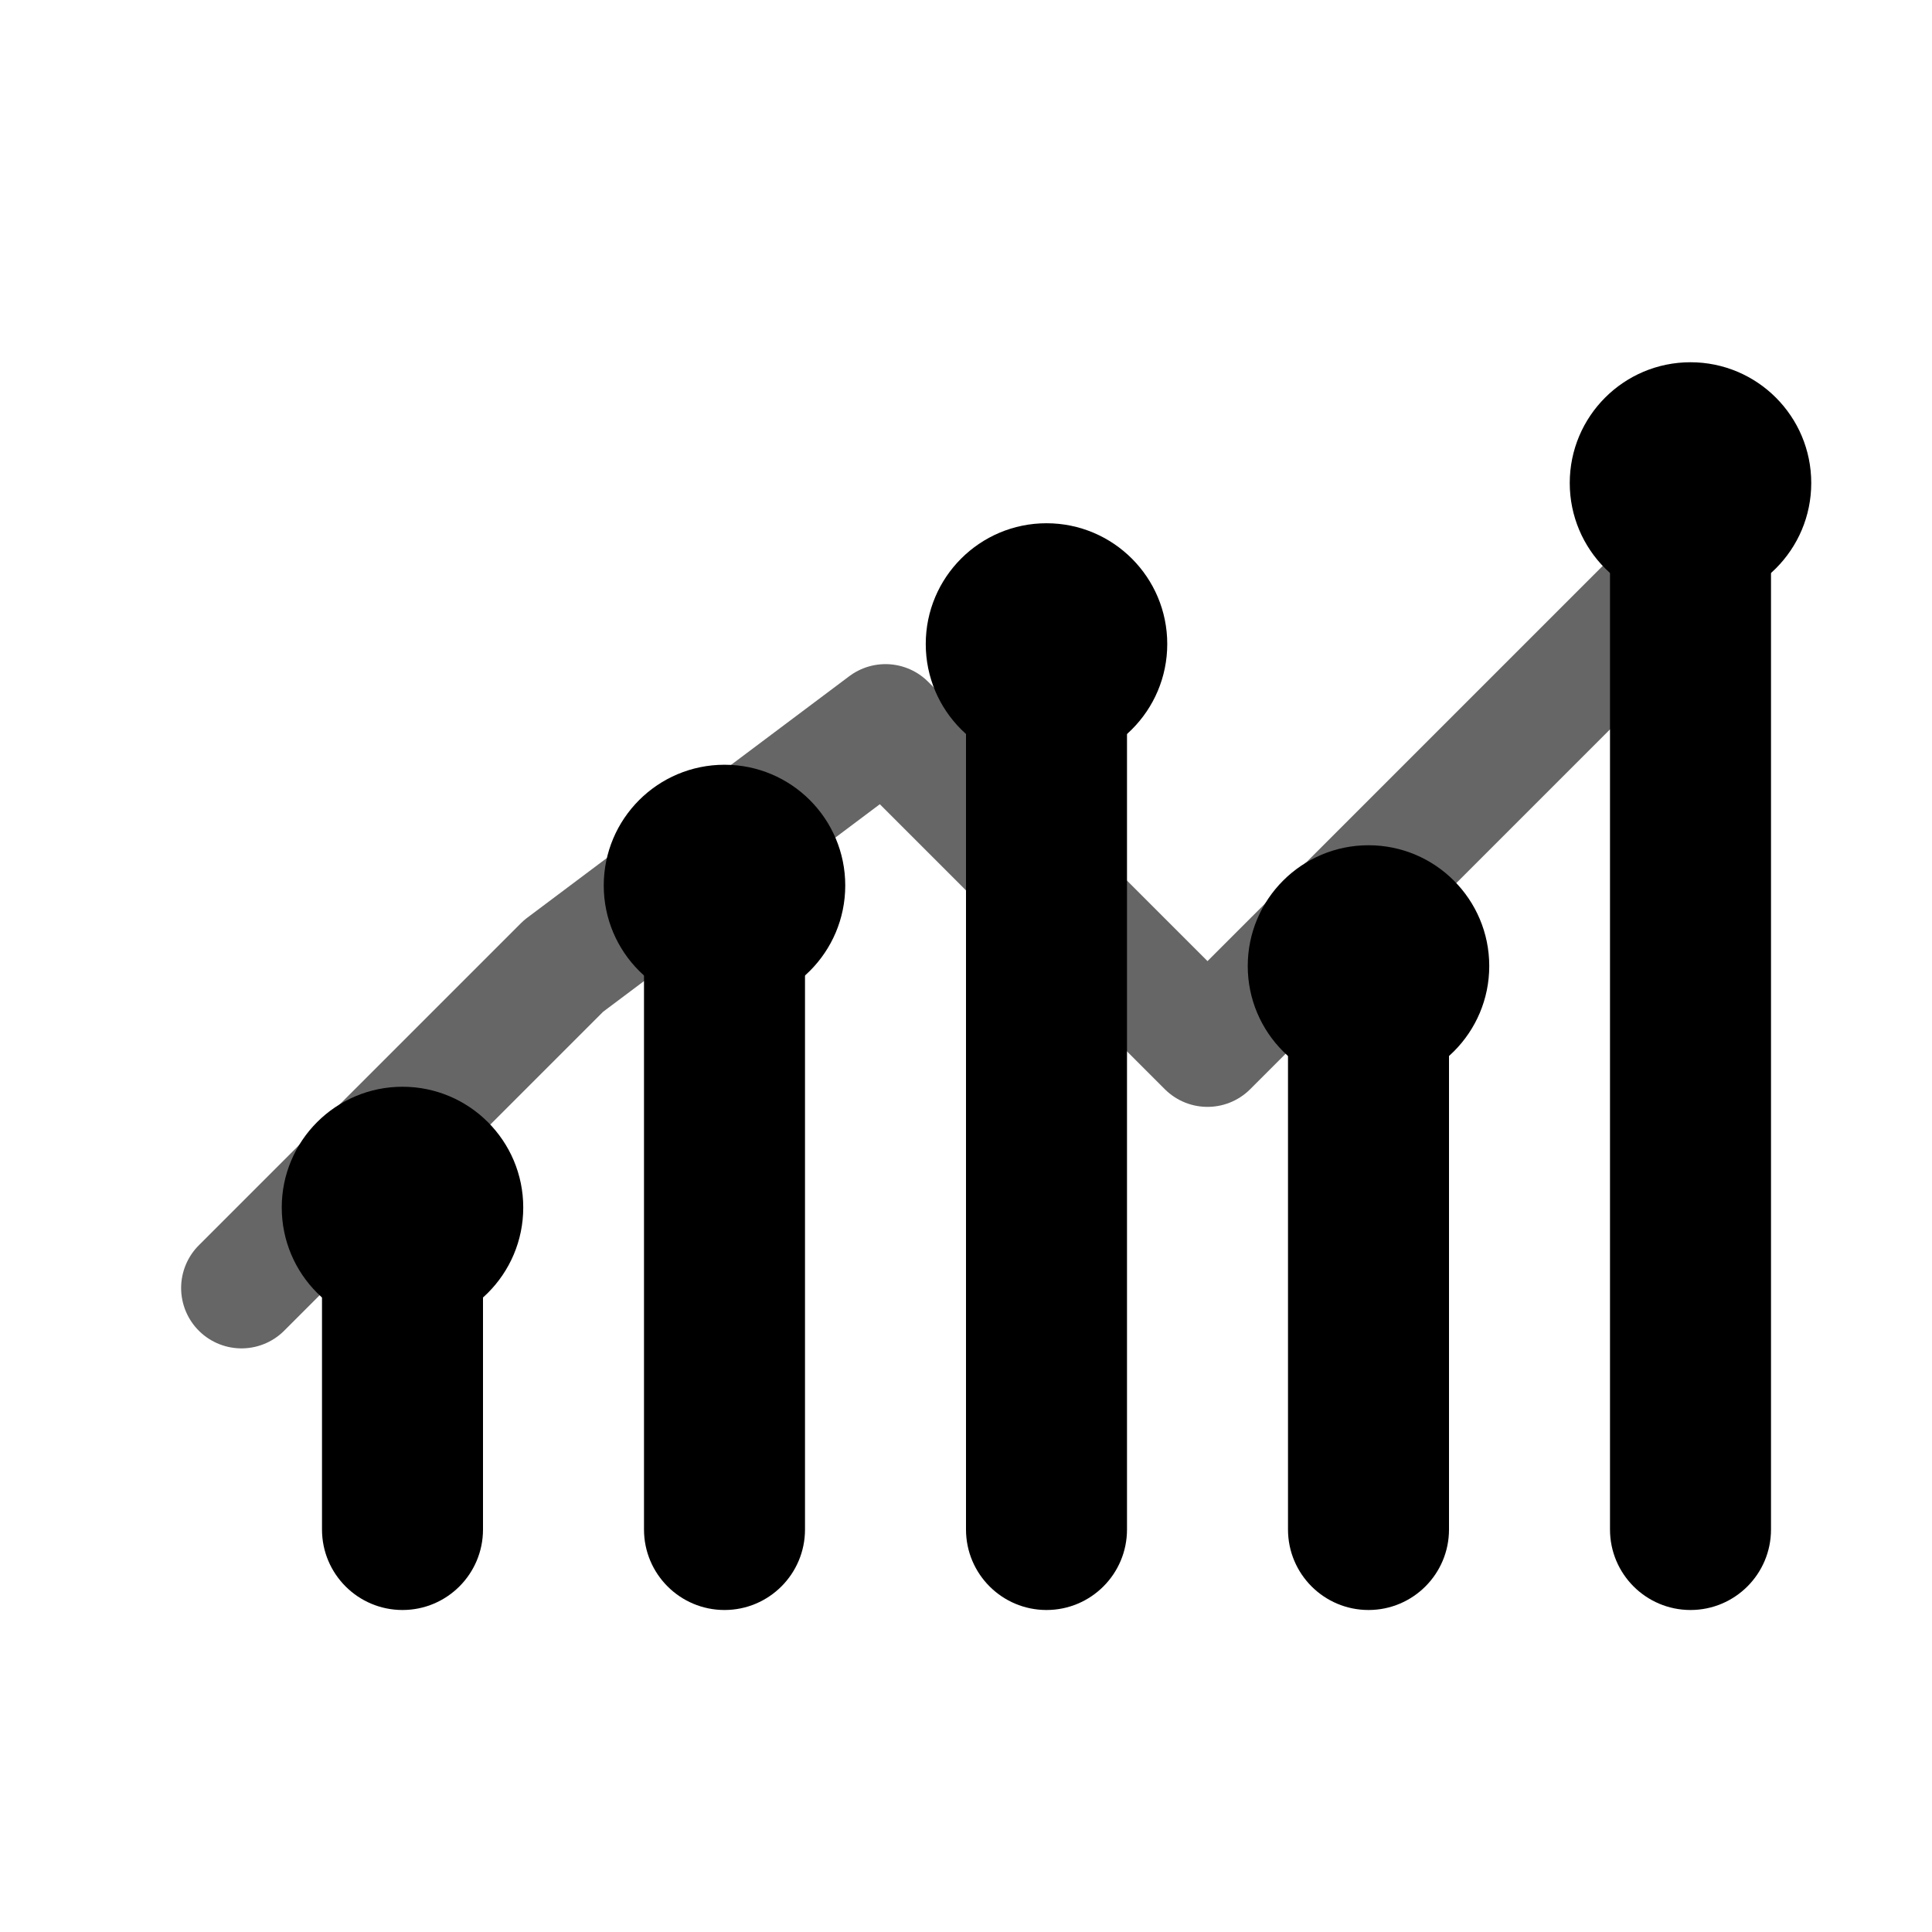
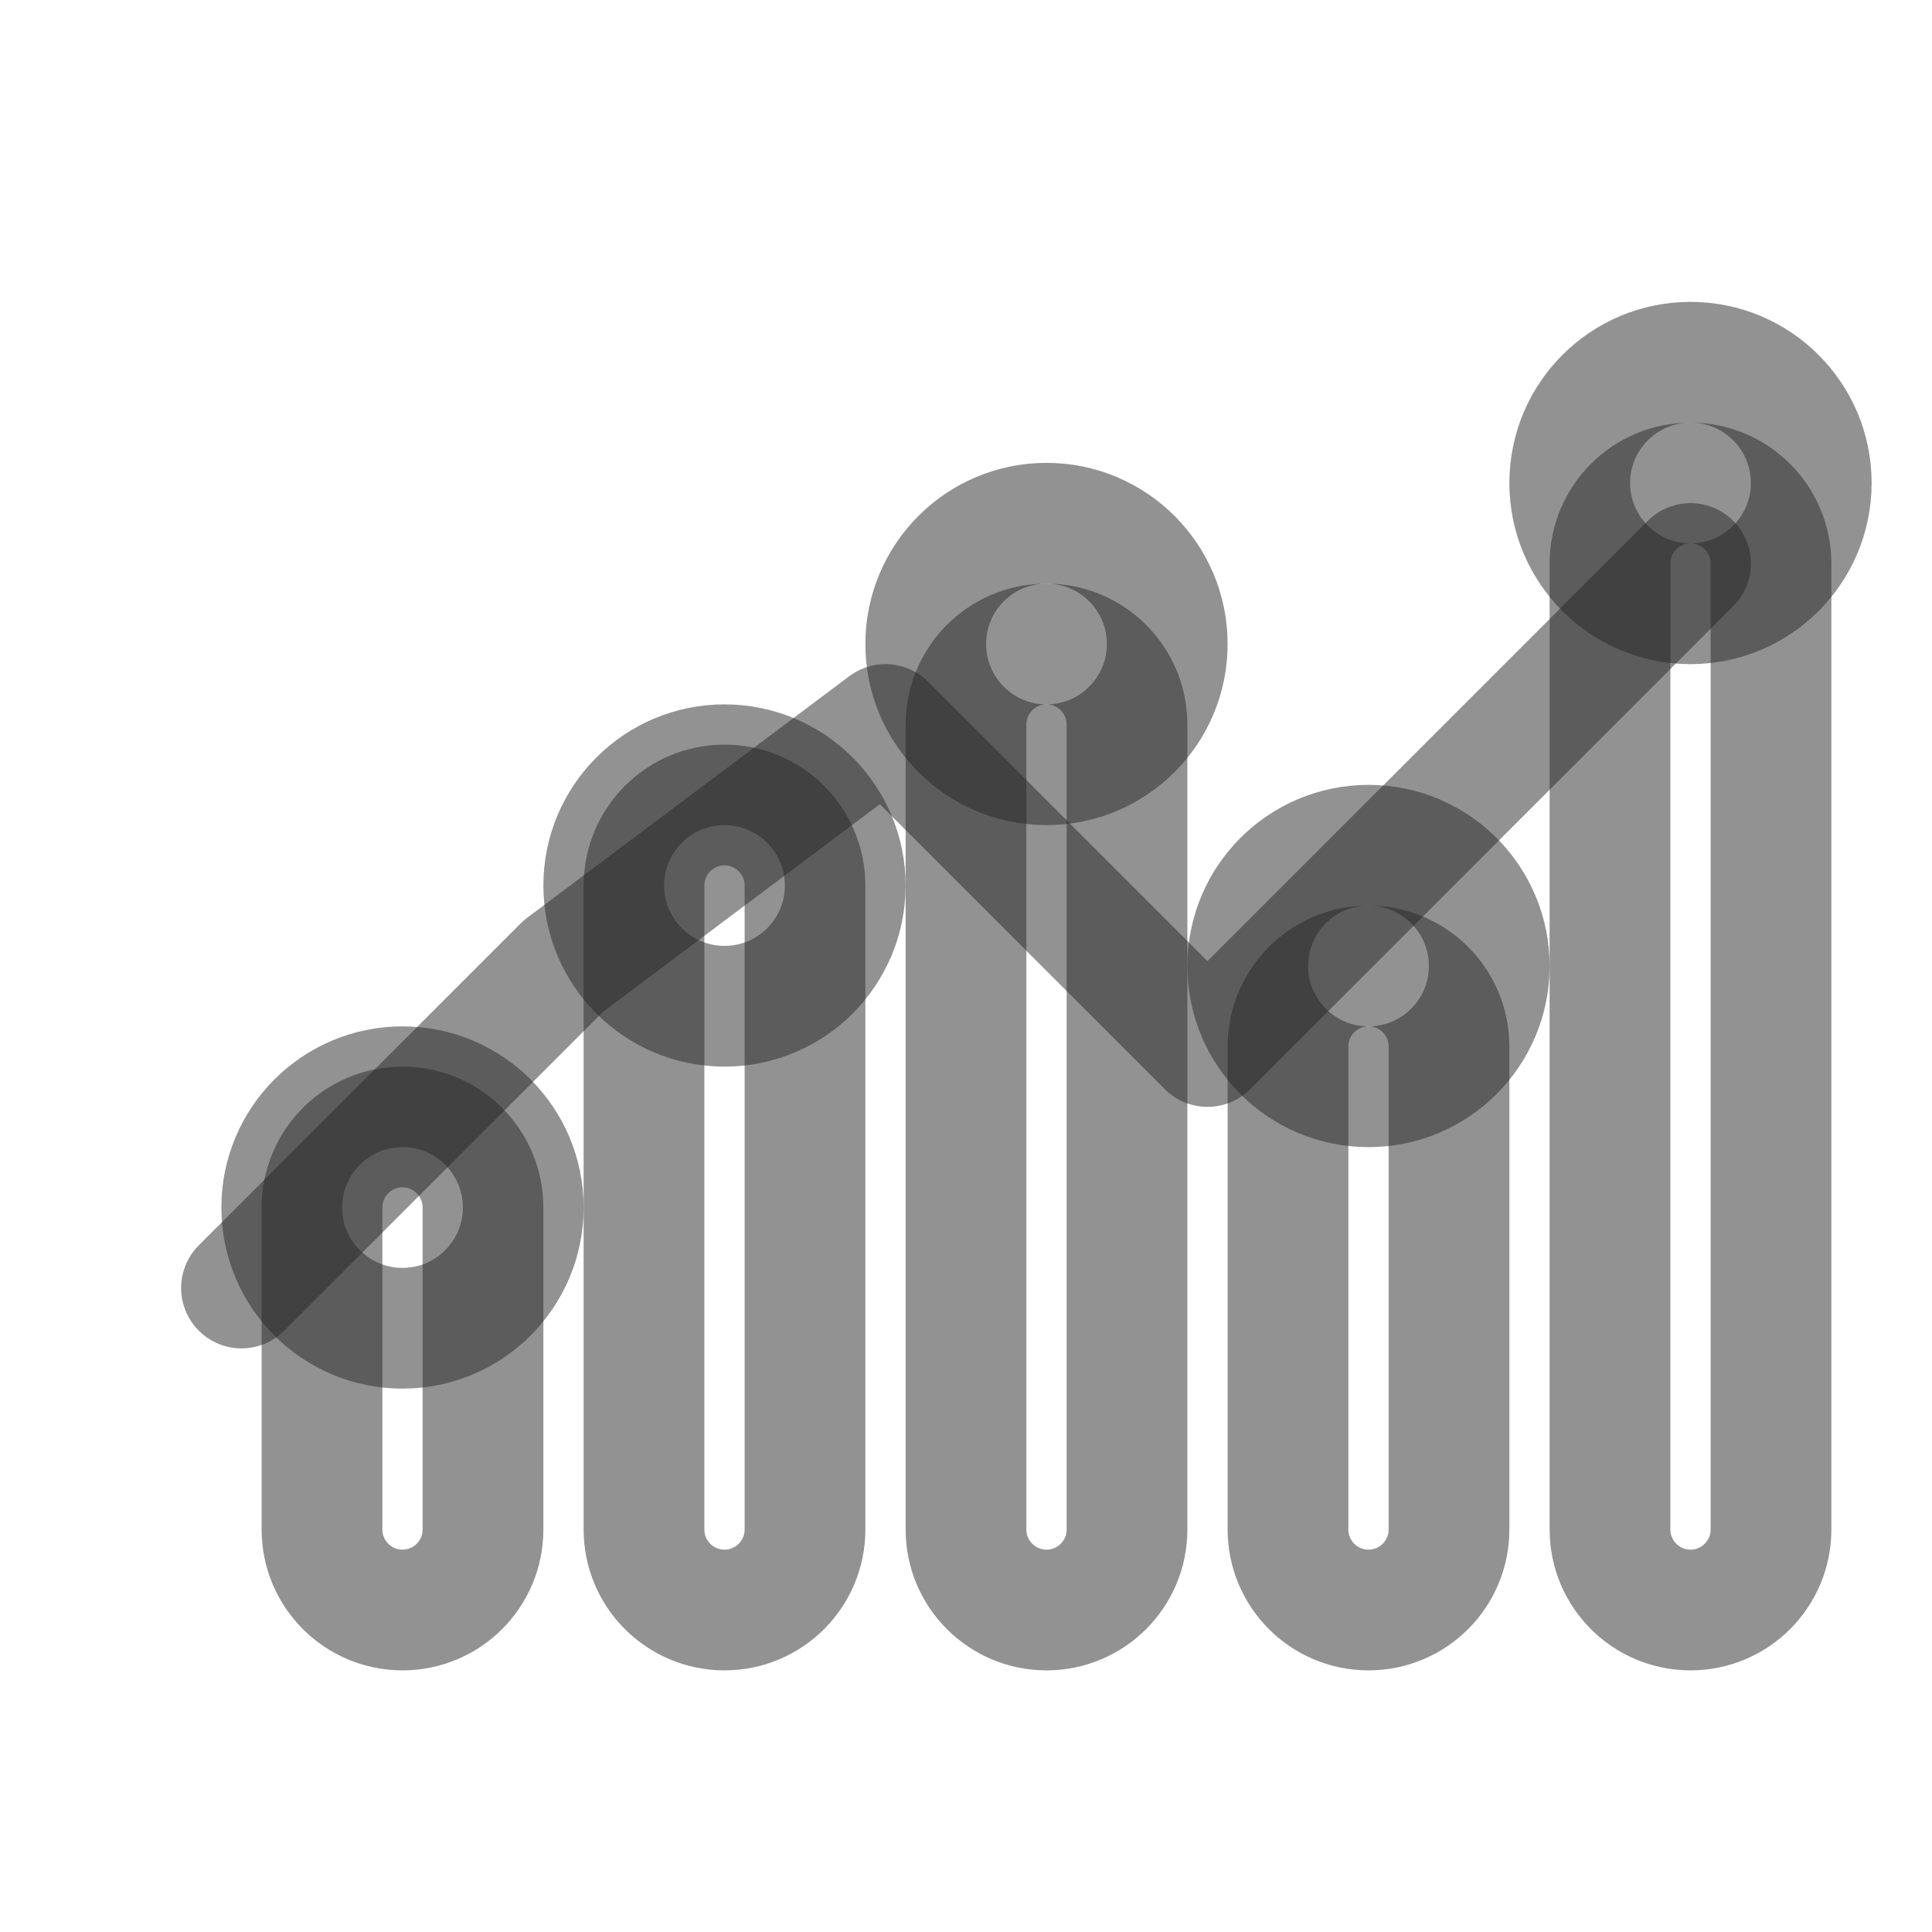
<svg xmlns="http://www.w3.org/2000/svg" width="24" height="24" viewBox="0 0 24 24" fill="none">
-   <rect x="4" y="14" width="2" height="6" rx="1" fill="currentColor" />
-   <rect x="8" y="10" width="2" height="10" rx="1" fill="currentColor" />
-   <rect x="12" y="8" width="2" height="12" rx="1" fill="currentColor" />
-   <rect x="16" y="12" width="2" height="8" rx="1" fill="currentColor" />
-   <rect x="20" y="6" width="2" height="14" rx="1" fill="currentColor" />
-   <path d="M3 16L7 12L11 9L15 13L21 7" stroke="currentColor" stroke-width="1.5" stroke-linecap="round" stroke-linejoin="round" fill="none" opacity="0.6" />
-   <circle cx="5" cy="15" r="1.5" fill="currentColor" />
-   <circle cx="9" cy="11" r="1.5" fill="currentColor" />
-   <circle cx="13" cy="8" r="1.5" fill="currentColor" />
-   <circle cx="17" cy="12" r="1.5" fill="currentColor" />
-   <circle cx="21" cy="6" r="1.5" fill="currentColor" />
+   <rect x="4" y="14" width="2" height="6" rx="1" stroke="#272727" stroke-opacity="0.5" stroke-width="1.5" />
+   <rect x="8" y="10" width="2" height="10" rx="1" stroke="#272727" stroke-opacity="0.5" stroke-width="1.5" />
+   <rect x="12" y="8" width="2" height="12" rx="1" stroke="#272727" stroke-opacity="0.5" stroke-width="1.5" />
+   <rect x="16" y="12" width="2" height="8" rx="1" stroke="#272727" stroke-opacity="0.5" stroke-width="1.5" />
+   <rect x="20" y="6" width="2" height="14" rx="1" stroke="#272727" stroke-opacity="0.5" stroke-width="1.5" />
+   <path d="M3 16L7 12L11 9L15 13L21 7" stroke="#272727" stroke-opacity="0.5" stroke-width="1.5" stroke-linecap="round" stroke-linejoin="round" fill="none" opacity="1" />
+   <circle cx="5" cy="15" r="1.5" stroke="#272727" stroke-opacity="0.5" stroke-width="1.5" />
+   <circle cx="9" cy="11" r="1.5" stroke="#272727" stroke-opacity="0.5" stroke-width="1.5" />
+   <circle cx="13" cy="8" r="1.5" stroke="#272727" stroke-opacity="0.5" stroke-width="1.5" />
+   <circle cx="17" cy="12" r="1.5" stroke="#272727" stroke-opacity="0.5" stroke-width="1.5" />
+   <circle cx="21" cy="6" r="1.5" stroke="#272727" stroke-opacity="0.5" stroke-width="1.5" />
</svg>
